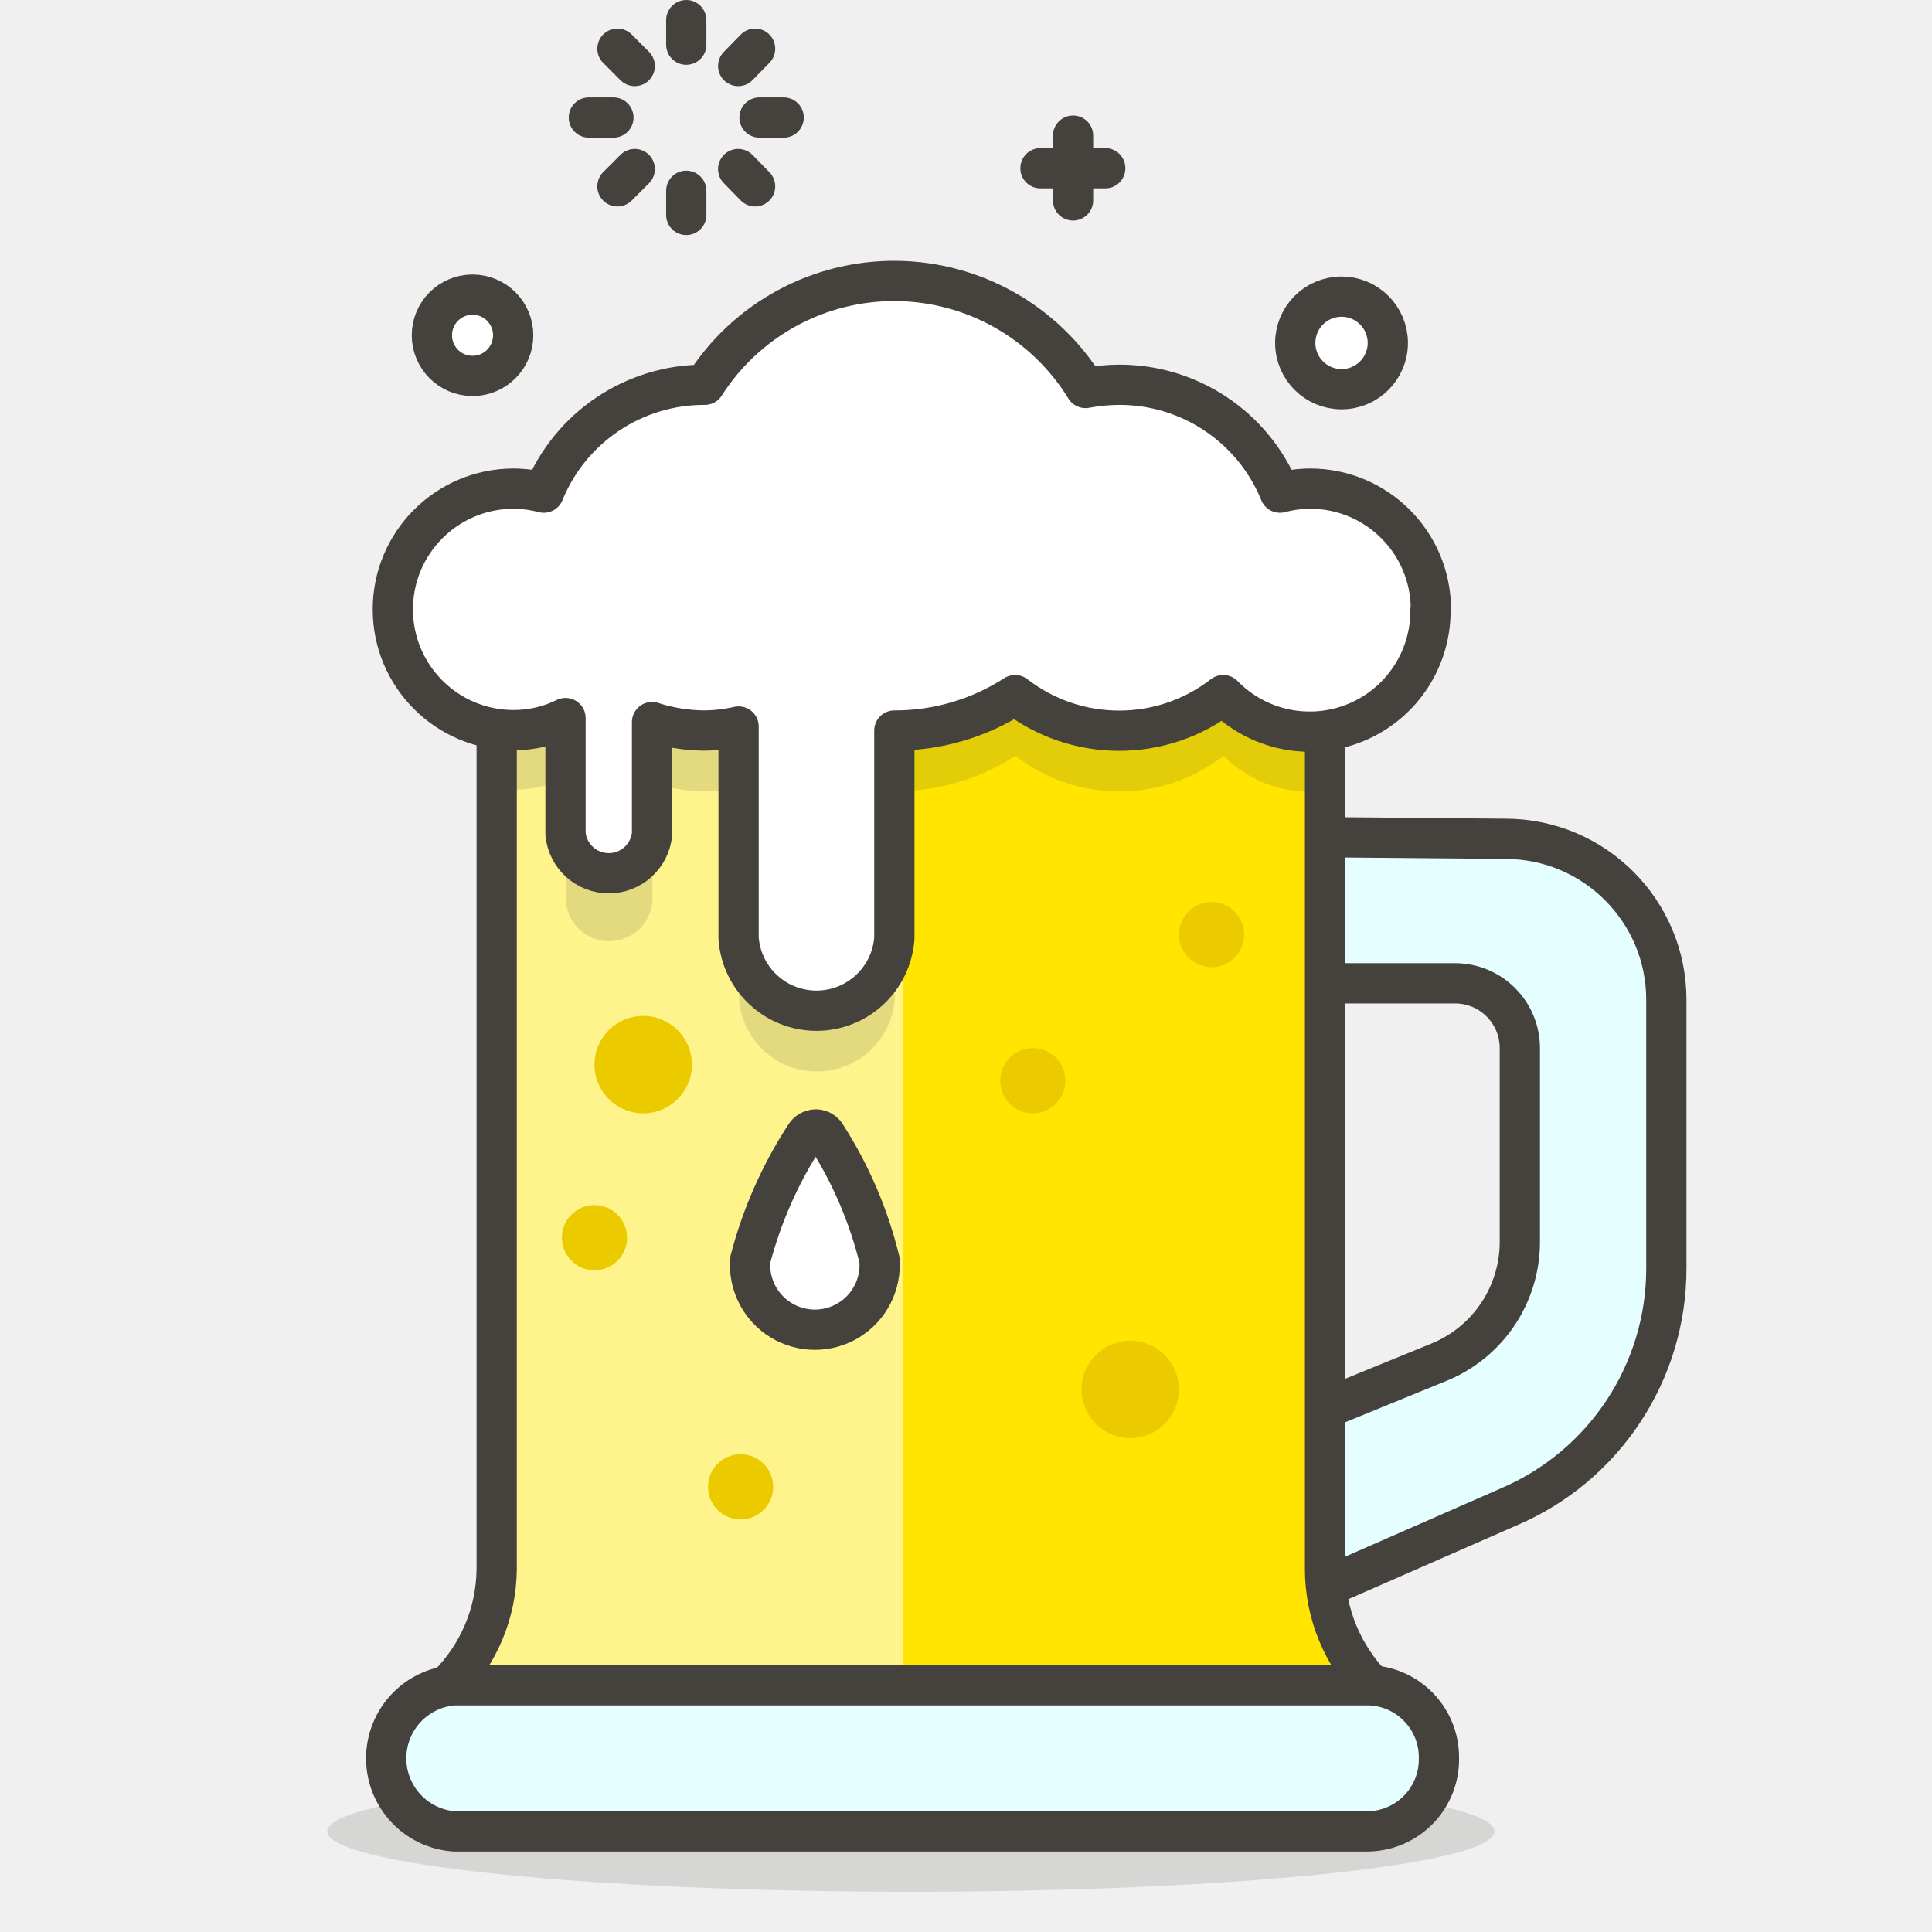
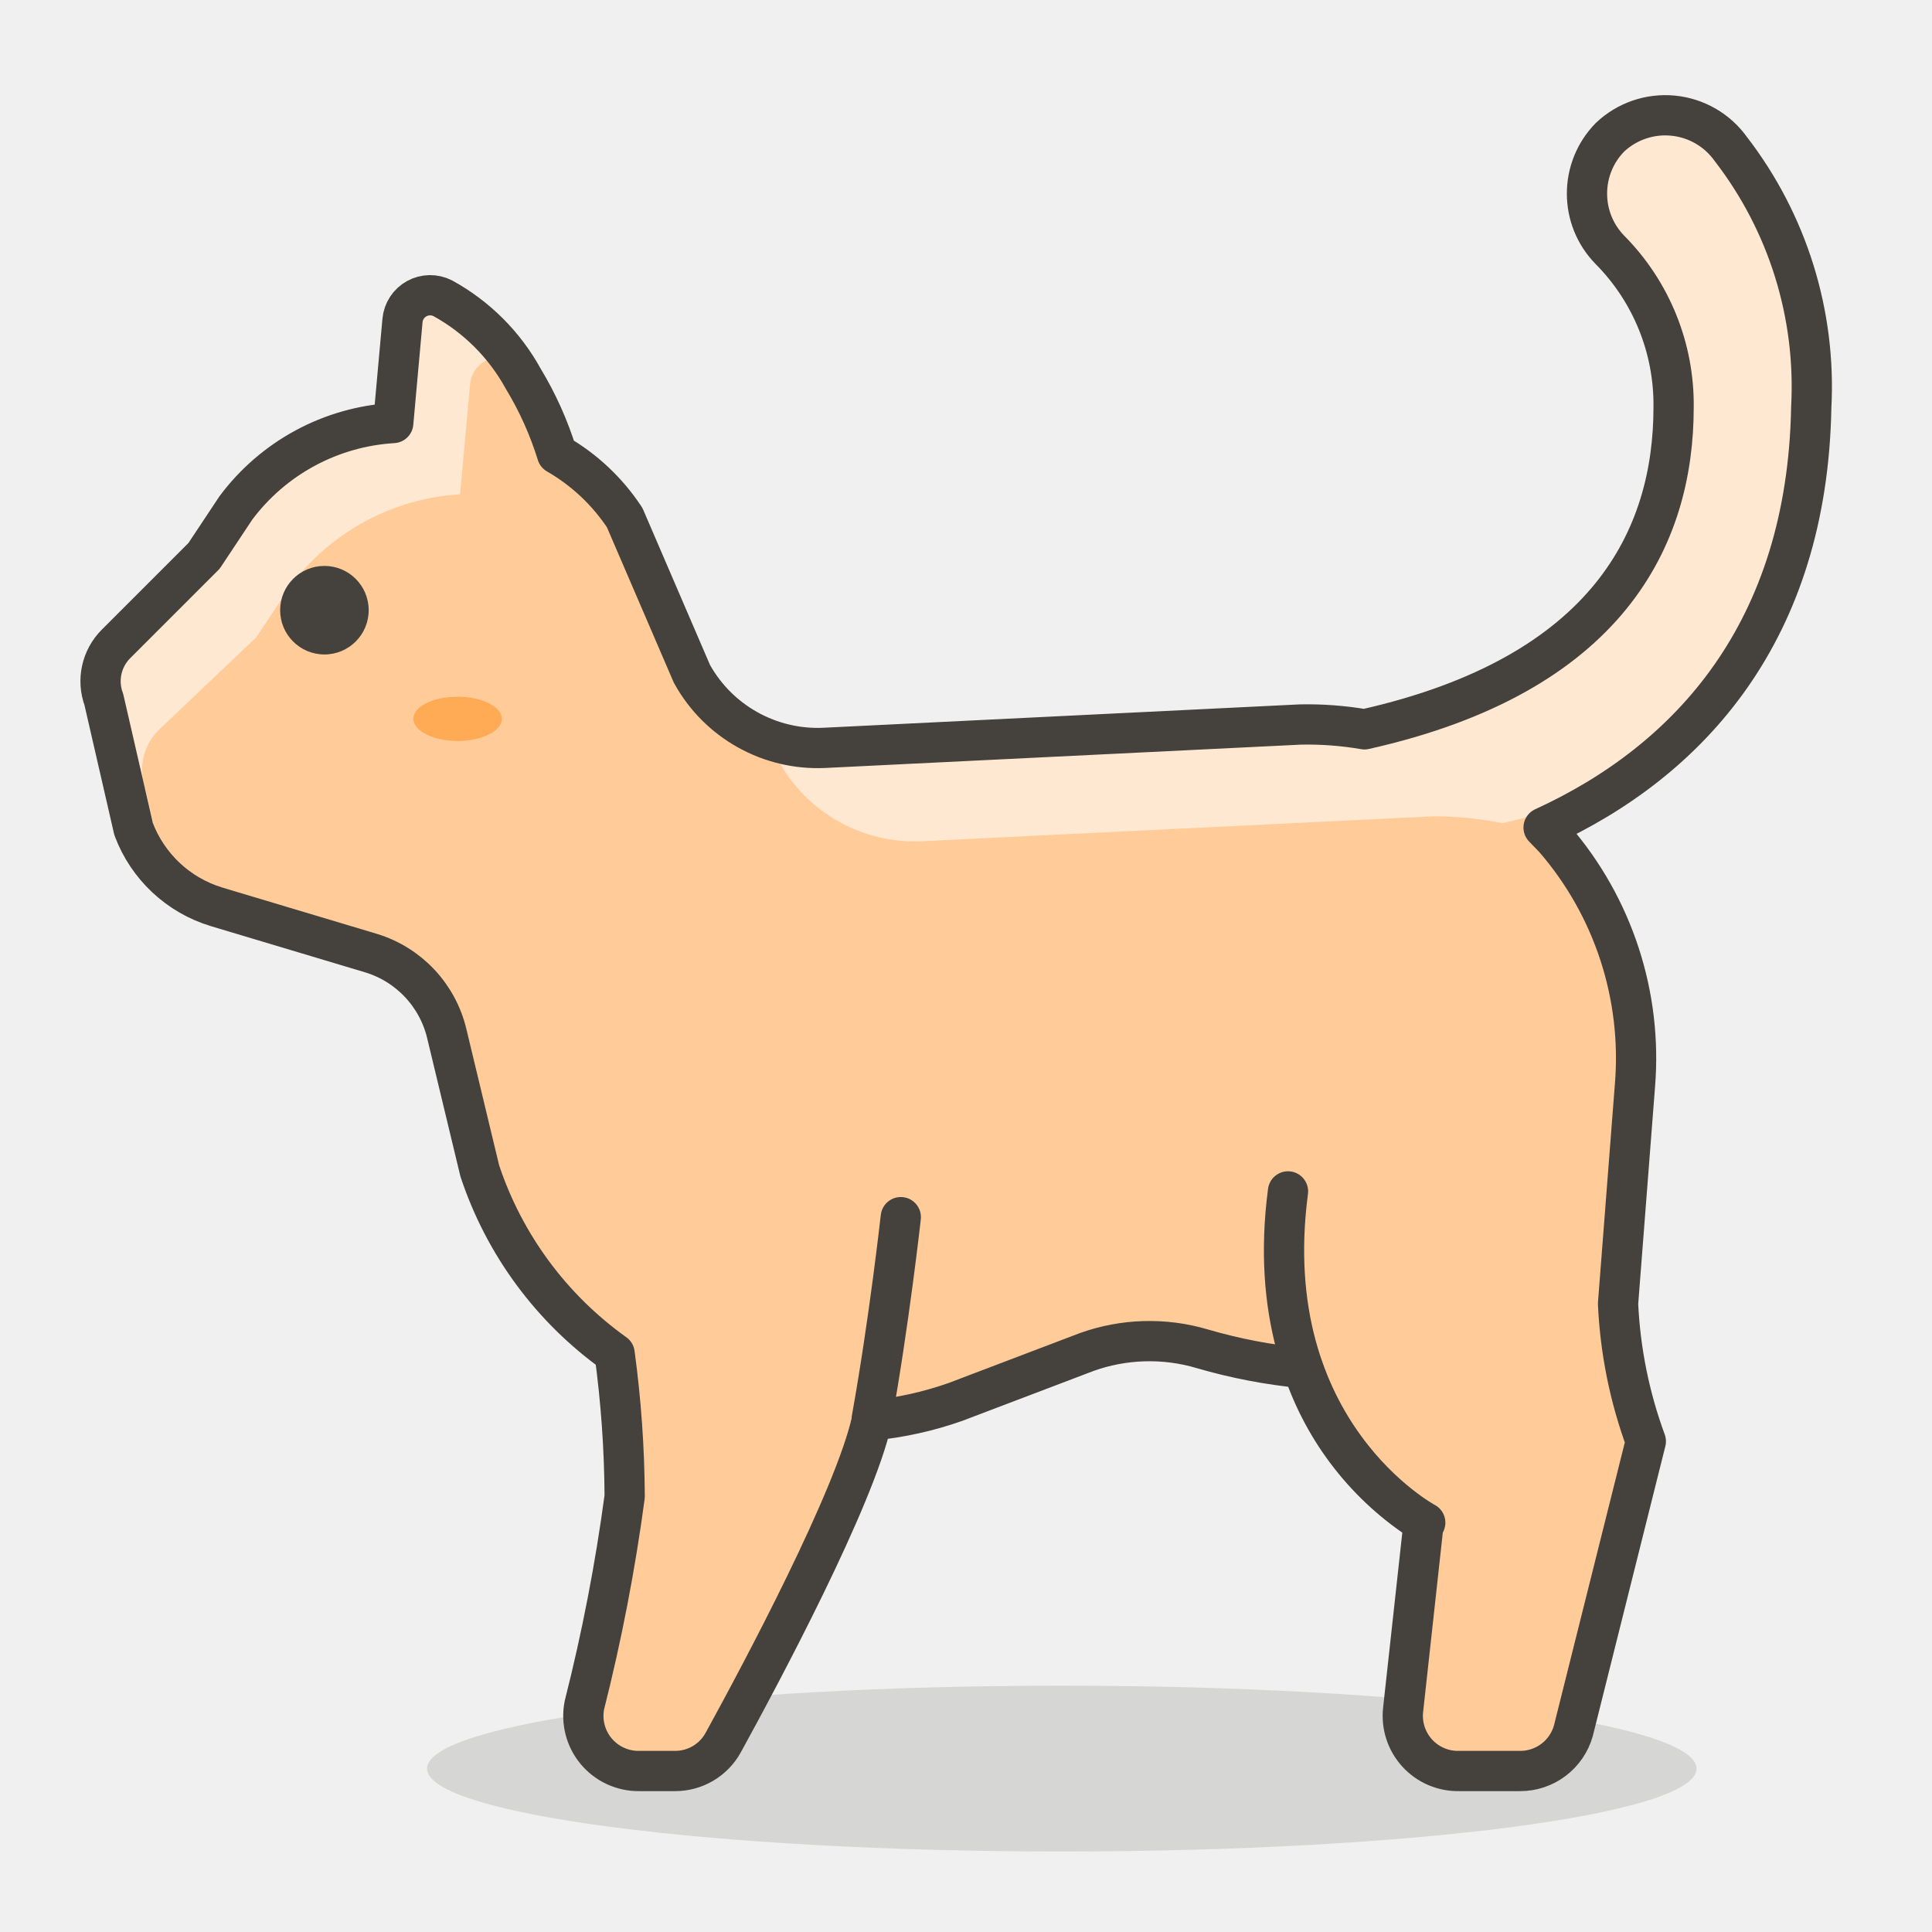
<svg xmlns="http://www.w3.org/2000/svg" width="48" height="48" viewBox="0 0 48 48">
-   <path fill="#e5feff" stroke="#45413c" stroke-linecap="round" stroke-linejoin="round" d="M32.92 20.8v3.63h3.23a1.61 1.61 0 0 1 1.61 1.62v4.79a3.23 3.23 0 0 1-2 3L32.92 35v4.44l4.56-2a6.44 6.44 0 0 0 3.92-5.93v-6.67a4 4 0 0 0-4-4Z" stroke-width="1" />
-   <path fill="#ffe500" d="M34.13 41.87h-23A4.13 4.13 0 0 0 12.34 39V17.17h20.58V39a4.17 4.17 0 0 0 1.21 2.92Z" />
-   <path fill="#fff48c" d="M22.43 17.17H12.34V39a4.13 4.13 0 0 1-1.21 2.92h11.3Z" />
-   <path fill="#45413c" d="M8.13 45.5a14.5 1.5 0 1 0 29 0a14.5 1.5 0 1 0-29 0" opacity="0.15" />
-   <path fill="none" stroke="#45413c" stroke-linecap="round" stroke-linejoin="round" d="M34.13 41.87h-23A4.13 4.13 0 0 0 12.34 39V17.17h20.58V39a4.17 4.17 0 0 0 1.21 2.92Z" stroke-width="1" />
-   <path fill="#ebcb00" d="M14.77 26.45a1.21 1.21 0 1 0 2.42 0a1.21 1.21 0 1 0-2.42 0m14.52-3.23a.81.81 0 1 0 1.62 0a.81.81 0 1 0-1.62 0" />
-   <path fill="#fff" stroke="#45413c" stroke-linecap="round" stroke-linejoin="round" d="M32.18 8.52a1.15 1.15 0 1 0 2.3 0a1.15 1.15 0 1 0-2.3 0m-21.45-.19a1.01 1.01 0 1 0 2.02 0a1.01 1.01 0 1 0-2.02 0" stroke-width="1" />
-   <path fill="#45413c" d="M12.34 19.62a3 3 0 0 0 .43 0a2.9 2.9 0 0 0 1.29-.3v2.88a1.08 1.08 0 1 0 2.15 0v-2.75a4.3 4.3 0 0 0 1.29.21a4 4 0 0 0 .86-.1v5.26a1.94 1.94 0 0 0 3.87 0v-5.16a5.5 5.5 0 0 0 3-.88a4.22 4.22 0 0 0 5.17 0a3 3 0 0 0 2.14.89a2.3 2.3 0 0 0 .38 0v-2.5H12.34Z" opacity="0.15" />
-   <path fill="none" stroke="#45413c" stroke-linecap="round" stroke-linejoin="round" d="M17.05 1.11V.5m1.29 1.14l.42-.43m.11 1.71h.6M18.34 4.2l.42.43m-1.71.11v.6M15.77 4.2l-.43.43m-.1-1.71h-.61m1.14-1.28l-.43-.43m11.32 3.77V3.37m-.81.81h1.61" stroke-width="1" />
-   <path fill="#fff" stroke="#45413c" stroke-linecap="round" stroke-linejoin="round" d="M35.55 15.14a3 3 0 0 0-3-3a3 3 0 0 0-.75.1a4.3 4.3 0 0 0-4-2.68a4.6 4.6 0 0 0-.83.08a5.58 5.58 0 0 0-9.46-.08h0a4.3 4.3 0 0 0-4 2.68a3 3 0 0 0-.75-.1a3 3 0 0 0 0 6a2.9 2.9 0 0 0 1.29-.3v2.88a1.08 1.08 0 0 0 2.15 0v-2.78a4.3 4.3 0 0 0 1.29.21a4 4 0 0 0 .86-.1v5.26a1.94 1.94 0 0 0 3.87 0v-5.16a5.5 5.5 0 0 0 3-.88a4.22 4.22 0 0 0 5.17 0a3 3 0 0 0 5.15-2.12Z" stroke-width="1" />
-   <path fill="#ebcb00" d="M26.87 34.52a1.21 1.21 0 1 0 2.42 0a1.21 1.21 0 1 0-2.42 0m-9.28 2.42a.81.81 0 1 0 1.62 0a.81.81 0 1 0-1.62 0m-3.63-6.19a.81.81 0 1 0 1.62 0a.81.81 0 1 0-1.62 0m10.89-3.9a.81.81 0 1 0 1.62 0a.81.81 0 1 0-1.62 0" />
-   <path fill="#fff" stroke="#45413c" stroke-linecap="round" stroke-linejoin="round" d="M21.85 31.3a1.61 1.61 0 1 1-3.21 0A10.5 10.5 0 0 1 20 28.22a.32.32 0 0 1 .27-.16a.3.3 0 0 1 .26.16a10.2 10.2 0 0 1 1.32 3.08" stroke-width="1" />
-   <path fill="#e5feff" stroke="#45413c" stroke-linecap="round" stroke-linejoin="round" d="M35.75 43.68A1.79 1.79 0 0 1 34 45.5H11.28a1.82 1.82 0 0 1 0-3.63H34a1.79 1.79 0 0 1 1.75 1.81" stroke-width="1" />
+   <path fill="#45413c" d="M10.61 43.94a15.77 2.06 0 1 0 31.54 0a15.77 2.06 0 1 0-31.54 0" opacity="0.15" />
+   <path fill="#fc9" d="M45 10.12a9.66 9.66 0 0 0-2-6.42a2 2 0 0 0-3-.29a2 2 0 0 0 0 2.8a5.46 5.46 0 0 1 1.58 3.91c0 3.22-1.61 6.64-7.68 8a8.4 8.4 0 0 0-1.59-.12l-11.82.58a3.57 3.57 0 0 1-3.3-1.84l-1.67-3.88a5 5 0 0 0-1.68-1.58A8.4 8.4 0 0 0 13 9.41a5.06 5.06 0 0 0-2-2a.69.69 0 0 0-1 .55l-.23 2.55a5.27 5.27 0 0 0-3.91 2.11l-.79 1.19L2.88 16a1.31 1.31 0 0 0-.3 1.38l.74 3.22a3.19 3.19 0 0 0 2.06 1.93l3.84 1.15a2.76 2.76 0 0 1 1.88 2l.82 3.41a9.1 9.1 0 0 0 3.35 4.54a27.5 27.5 0 0 1 .25 3.55a46 46 0 0 1-1 5.18A1.37 1.37 0 0 0 15.88 44h.89a1.36 1.36 0 0 0 1.2-.71c.94-1.71 3.26-6.06 3.69-8a8.8 8.8 0 0 0 2.08-.46L27 33.59a4.62 4.62 0 0 1 2.87-.08a13.5 13.5 0 0 0 2.5.48a7.3 7.3 0 0 0 3 3.84l-.51 4.65A1.37 1.37 0 0 0 36.25 44h1.51a1.37 1.37 0 0 0 1.33-1l1.8-7.19a11.4 11.4 0 0 1-.69-3.42l.42-5.42a8.33 8.33 0 0 0-2-6.13l-.27-.28C42 18.89 44.9 15.67 45 10.12" />
+   <path fill="#ffe8d1" d="M3.62 19.63a1.4 1.4 0 0 1 .32-1.49l2.43-2.31l.85-1.28a5.69 5.69 0 0 1 4.21-2.27l.25-2.75a.73.73 0 0 1 1-.6a4.9 4.9 0 0 0-1.64-1.49a.69.69 0 0 0-1 .55l-.23 2.55a5.27 5.27 0 0 0-3.91 2.11l-.79 1.19L2.88 16a1.31 1.31 0 0 0-.3 1.38l.74 3.22a3.1 3.1 0 0 0 .79 1.19Zm15.72-.73a3.86 3.86 0 0 0 3.56 2l12.72-.62a9 9 0 0 1 1.71.17A15.6 15.6 0 0 0 40 19.6c2.87-1.81 4.91-4.82 5-9.48a9.64 9.64 0 0 0-2-6.42a2 2 0 0 0-3-.29a2 2 0 0 0 0 2.8a5.46 5.46 0 0 1 1.58 3.91c0 3.22-1.61 6.64-7.68 8a8.4 8.4 0 0 0-1.59-.12l-11.82.58a3.6 3.6 0 0 1-1.42-.26Z" />
+   <path fill="none" stroke="#45413c" stroke-linecap="round" stroke-linejoin="round" d="M45 10.12a9.66 9.66 0 0 0-2-6.42a2 2 0 0 0-3-.29a2 2 0 0 0 0 2.8a5.46 5.46 0 0 1 1.58 3.91c0 3.22-1.61 6.64-7.68 8a8.4 8.4 0 0 0-1.59-.12l-11.82.58a3.57 3.57 0 0 1-3.3-1.84l-1.67-3.88a5 5 0 0 0-1.68-1.58A8.4 8.4 0 0 0 13 9.41a5.06 5.06 0 0 0-2-2a.69.69 0 0 0-1 .55l-.23 2.55a5.27 5.27 0 0 0-3.91 2.11l-.79 1.19L2.88 16a1.31 1.31 0 0 0-.3 1.38l.74 3.22a3.19 3.19 0 0 0 2.06 1.93l3.84 1.15a2.76 2.76 0 0 1 1.88 2l.82 3.41a9.1 9.1 0 0 0 3.35 4.54a27.5 27.5 0 0 1 .25 3.55a46 46 0 0 1-1 5.18A1.37 1.37 0 0 0 15.88 44h.89a1.36 1.36 0 0 0 1.2-.71c.94-1.71 3.26-6.06 3.69-8a8.8 8.8 0 0 0 2.08-.46L27 33.59a4.62 4.62 0 0 1 2.87-.08a13.5 13.5 0 0 0 2.5.48a7.3 7.3 0 0 0 3 3.84l-.51 4.65A1.37 1.37 0 0 0 36.25 44h1.51a1.37 1.37 0 0 0 1.33-1l1.8-7.19a11.4 11.4 0 0 1-.69-3.42l.42-5.42a8.33 8.33 0 0 0-2-6.13l-.27-.28C42 18.89 44.9 15.67 45 10.12" stroke-width="1" />
+   <path fill="none" stroke="#45413c" stroke-linecap="round" stroke-linejoin="round" d="M21.66 35.24c.43-2.39.72-5 .72-5m13.03 7.59S31.21 35.6 32 29.6" stroke-width="1" />
+   <path fill="#45413c" d="M9.16 15.16a1.1 1.1 0 1 1-1.1-1.1a1.1 1.1 0 0 1 1.1 1.1" />
+   <path fill="#ffaa54" d="M10.27 17.86c0 .3.5.55 1.1.55s1.1-.25 1.1-.55s-.49-.55-1.1-.55s-1.1.24-1.1.55" />
</svg>
